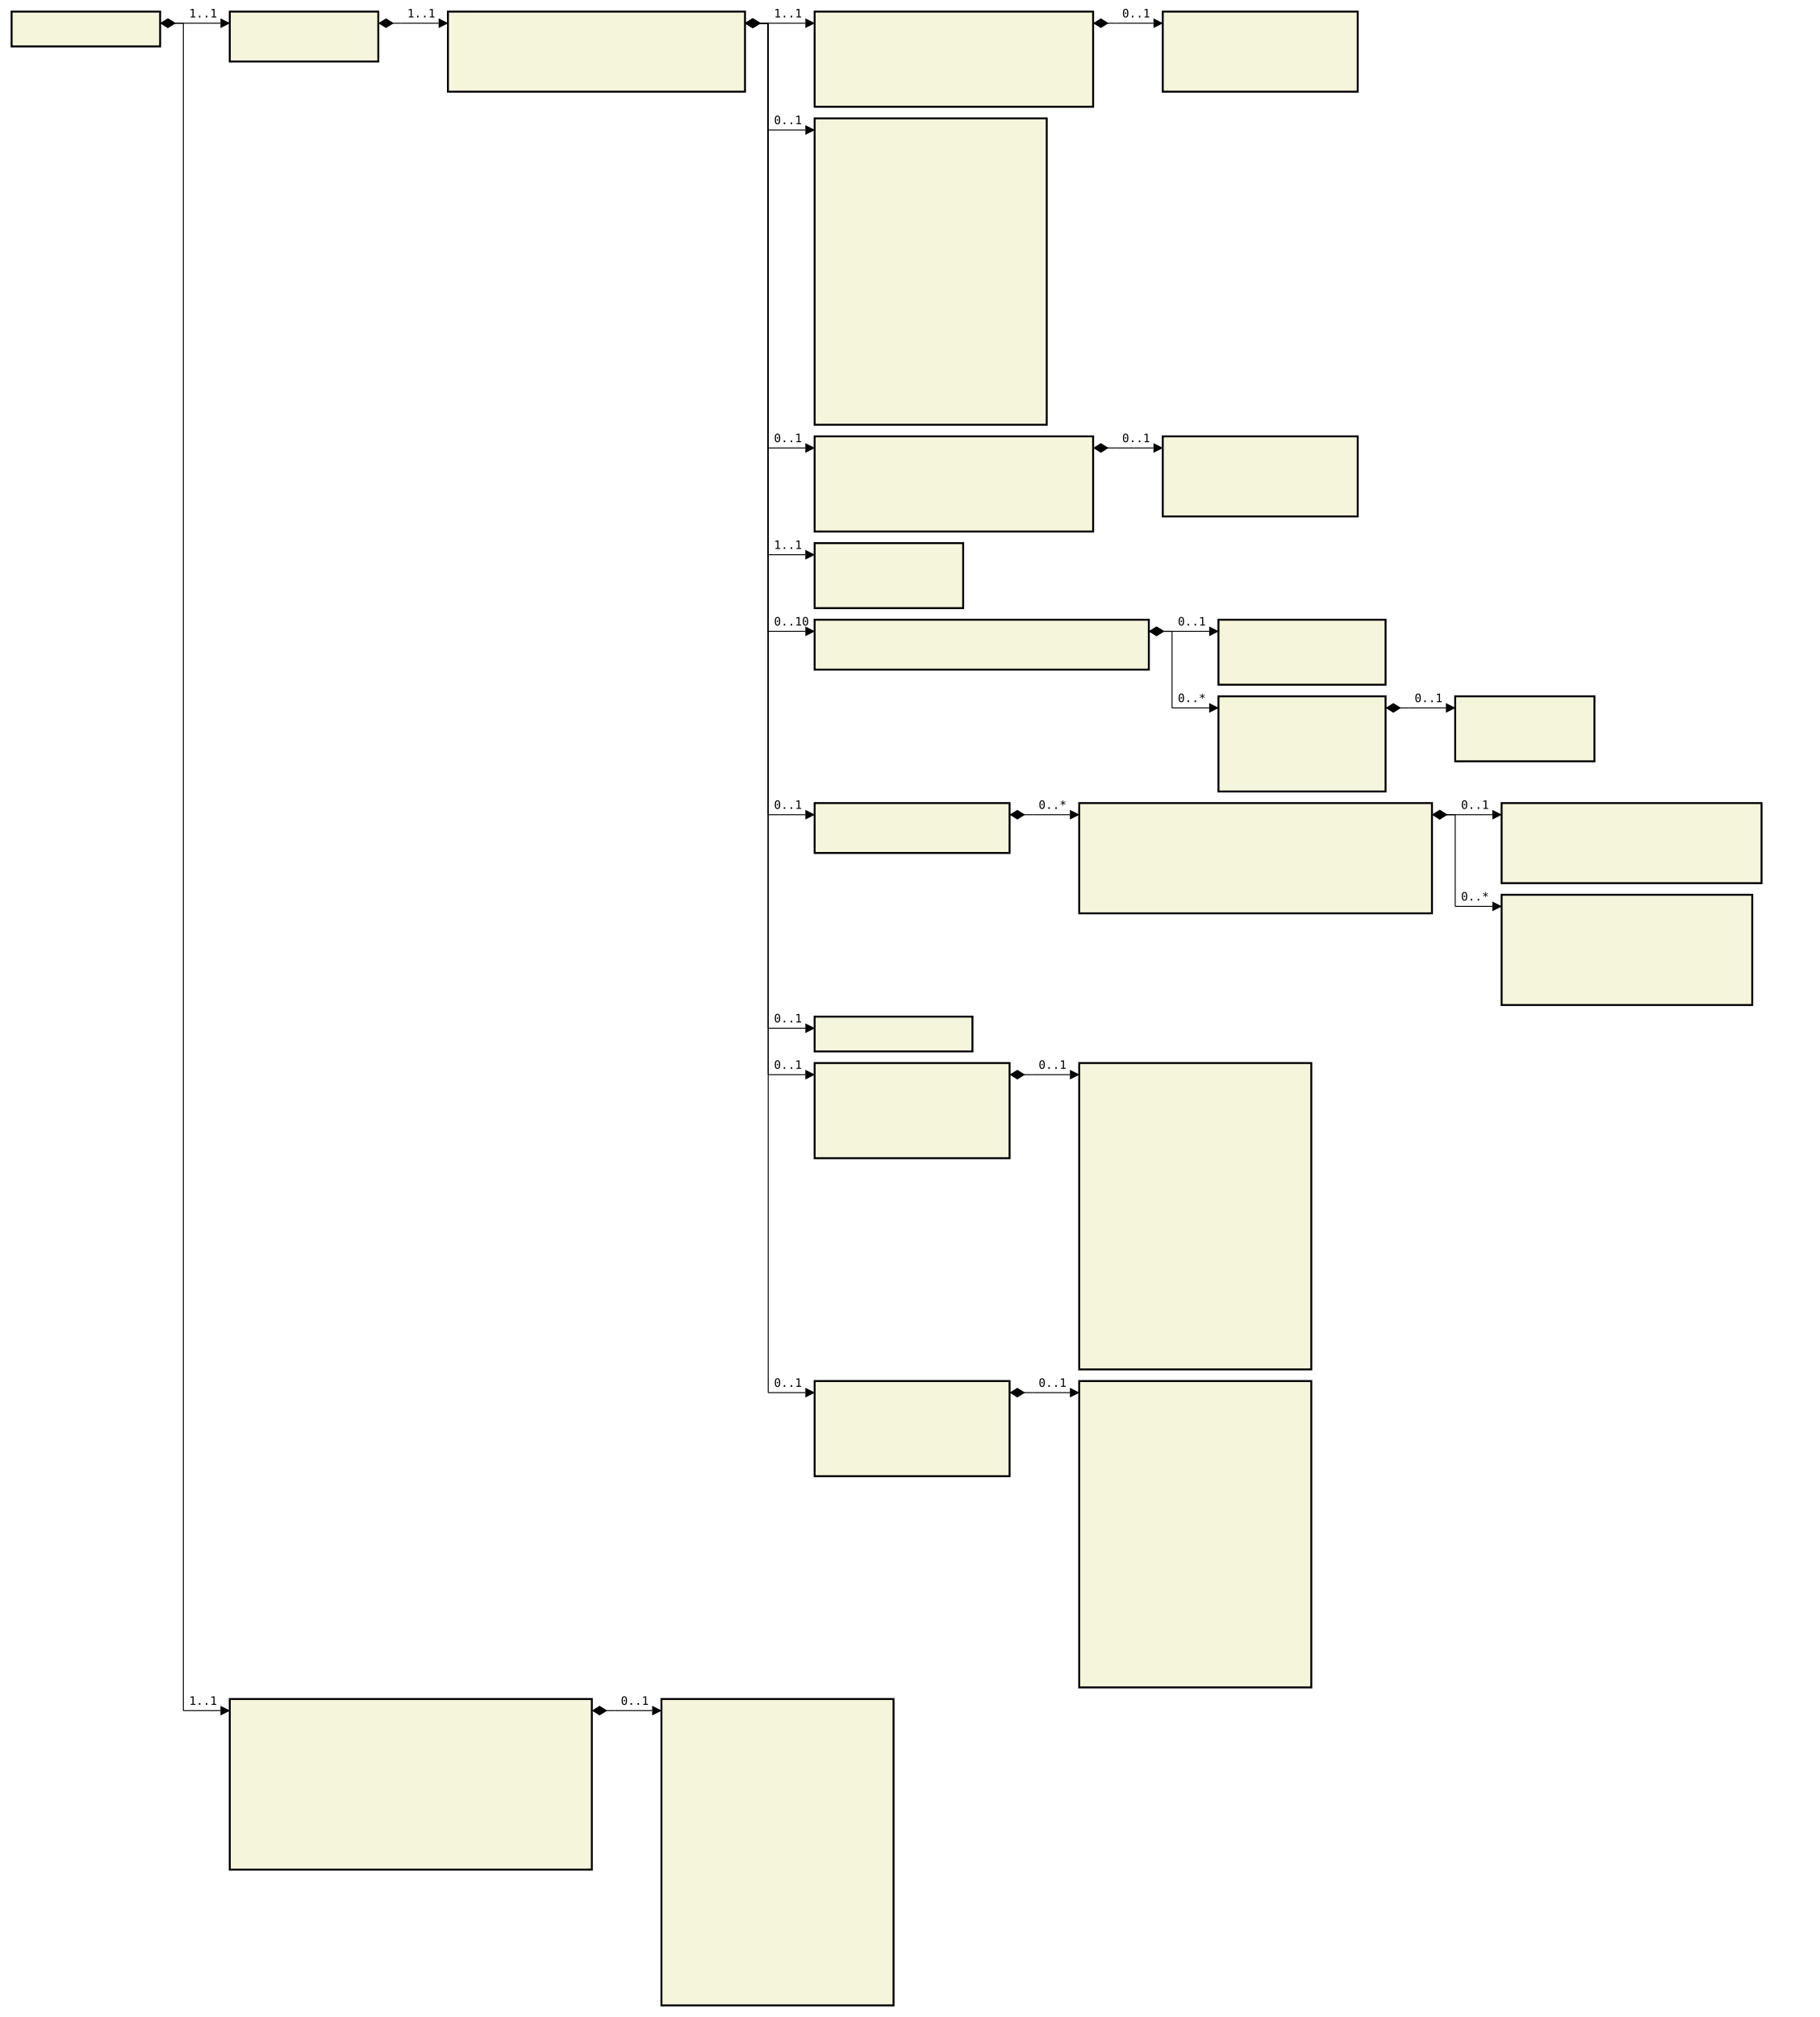
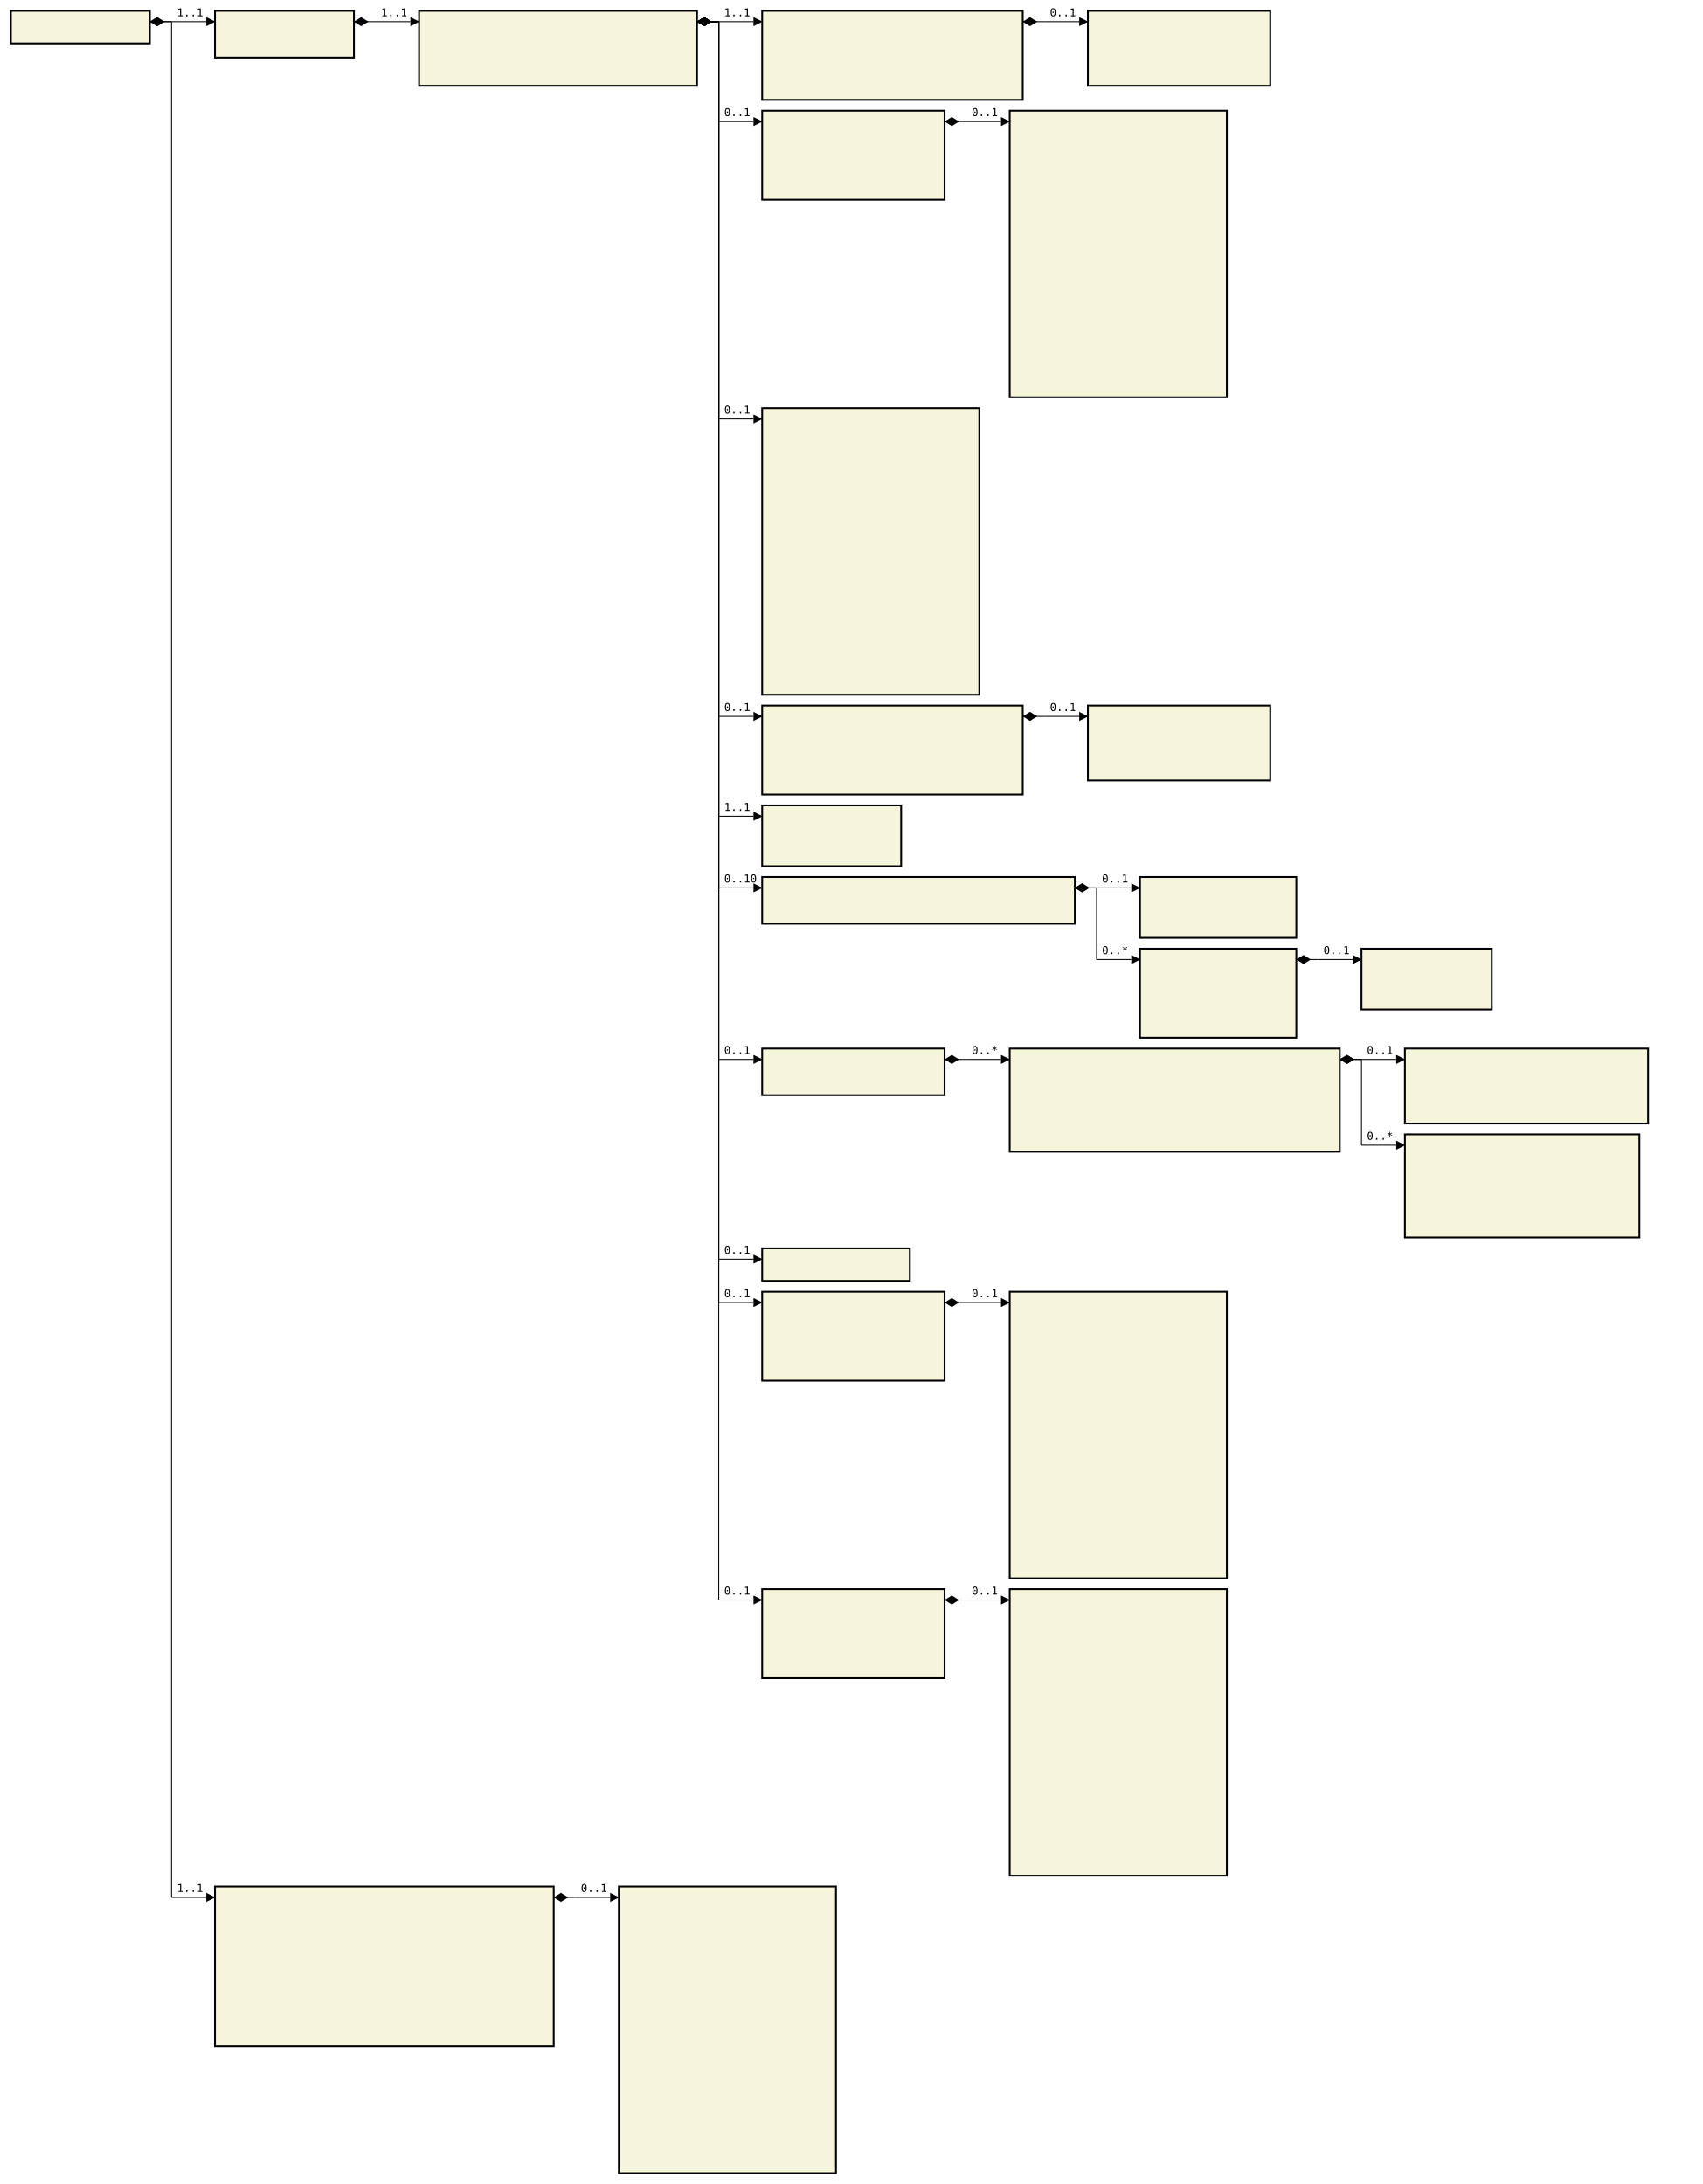
- <svg xmlns="http://www.w3.org/2000/svg" font-family="monospace" width="156.8em" height="173.8em" style="background-color:white">
+ <svg xmlns="http://www.w3.org/2000/svg" font-family="monospace" width="156.8em" height="201.2em" style="background-color:white">
  <defs>
    <marker id="Triangle" viewBox="0 0 10 10" refX="0" refY="5" markerUnits="strokeWidth" markerWidth="15" markerHeight="10" orient="auto">
      <path d="M 0 0 L 10 5 L 0 10 z" />
    </marker>
    <marker id="Diamond" viewBox="0 0 16 10" refX="0" refY="5" markerUnits="strokeWidth" markerWidth="20" markerHeight="10" orient="auto">
      <path d="M 0 5 L 8 10 L 16 5 L 8 0 z" />
    </marker>
  </defs>
  <rect x="1em" y="1em" width="12.8em" height="3em" fill="beige" stroke="black" stroke-width="2" />
  <text style="font-weight:bold" text-anchor="middle" x="7.4em" y="2.3em" fill="black">
</text>
  <rect x="19.8em" y="1em" width="12.8em" height="4.3em" fill="beige" stroke="black" stroke-width="2" />
  <text style="font-weight:bold" text-anchor="middle" x="26.2em" y="2.3em" fill="black">
</text>
  <text x="20.8em" y="4.3em" fill="darkslateblue">
</text>
  <rect x="38.6em" y="1em" width="25.6em" height="6.9em" fill="beige" stroke="black" stroke-width="2" />
  <text style="font-weight:bold" text-anchor="middle" x="51.4em" y="2.3em" fill="black">
</text>
  <text x="39.6em" y="4.3em" fill="darkslateblue">
</text>
  <text x="39.6em" y="5.6em" fill="darkslateblue">
</text>
  <text x="39.6em" y="6.9em" fill="darkslateblue">
</text>
  <rect x="70.2em" y="1em" width="24em" height="8.2em" fill="beige" stroke="black" stroke-width="2" />
  <text style="font-weight:bold" text-anchor="middle" x="82.2em" y="2.3em" fill="black">
</text>
  <text x="71.2em" y="4.3em" fill="darkslateblue">
</text>
  <text x="71.2em" y="5.6em" fill="darkslateblue">
</text>
  <text x="71.2em" y="6.9em" fill="darkslateblue">
</text>
  <text x="71.2em" y="8.2em" fill="darkslateblue">
</text>
  <rect x="100.2em" y="1em" width="16.8em" height="6.9em" fill="beige" stroke="black" stroke-width="2" />
  <text style="font-weight:bold" text-anchor="middle" x="108.6em" y="2.3em" fill="black">
</text>
  <text x="101.2em" y="4.3em" fill="darkslateblue">
</text>
  <text x="101.2em" y="5.6em" fill="darkslateblue">
</text>
  <text x="101.2em" y="6.9em" fill="darkslateblue">
</text>
-   <rect x="70.2em" y="10.2em" width="20em" height="26.4em" fill="beige" stroke="black" stroke-width="2" />
-   <text style="font-weight:bold" text-anchor="middle" x="80.2em" y="11.5em" fill="black">
+   <rect x="70.2em" y="10.2em" width="16.8em" height="8.2em" fill="beige" stroke="black" stroke-width="2" />
+   <text style="font-weight:bold" text-anchor="middle" x="78.6em" y="11.5em" fill="black">
</text>
  <text x="71.2em" y="13.5em" fill="darkslateblue">
</text>
  <text x="71.2em" y="14.8em" fill="darkslateblue">
</text>
  <text x="71.2em" y="16.1em" fill="darkslateblue">
</text>
  <text x="71.2em" y="17.4em" fill="darkslateblue">
</text>
-   <text x="71.2em" y="18.7em" fill="darkslateblue">
- </text>
-   <text x="71.2em" y="20em" fill="darkslateblue">
- </text>
-   <text x="71.2em" y="21.3em" fill="darkslateblue">
- </text>
-   <text x="71.2em" y="22.6em" fill="darkslateblue">
- </text>
-   <text x="71.2em" y="23.9em" fill="darkslateblue">
- </text>
-   <text x="71.2em" y="25.2em" fill="darkslateblue">
- </text>
-   <text x="71.2em" y="26.5em" fill="darkslateblue">
- </text>
-   <text x="71.2em" y="27.8em" fill="darkslateblue">
- </text>
-   <text x="71.2em" y="29.1em" fill="darkslateblue">
- </text>
-   <text x="71.2em" y="30.4em" fill="darkslateblue">
- </text>
-   <text x="71.2em" y="31.7em" fill="darkslateblue">
- </text>
-   <text x="71.2em" y="33em" fill="darkslateblue">
- </text>
-   <text x="71.2em" y="34.3em" fill="darkslateblue">
- </text>
-   <text x="71.2em" y="35.6em" fill="darkslateblue">
- </text>
-   <rect x="70.2em" y="37.6em" width="24em" height="8.2em" fill="beige" stroke="black" stroke-width="2" />
-   <text style="font-weight:bold" text-anchor="middle" x="82.2em" y="38.9em" fill="black">
+   <rect x="93em" y="10.2em" width="20em" height="26.4em" fill="beige" stroke="black" stroke-width="2" />
+   <text style="font-weight:bold" text-anchor="middle" x="103em" y="11.5em" fill="black">
+ </text>
+   <text x="94em" y="13.5em" fill="darkslateblue">
+ </text>
+   <text x="94em" y="14.8em" fill="darkslateblue">
+ </text>
+   <text x="94em" y="16.1em" fill="darkslateblue">
+ </text>
+   <text x="94em" y="17.4em" fill="darkslateblue">
+ </text>
+   <text x="94em" y="18.7em" fill="darkslateblue">
+ </text>
+   <text x="94em" y="20em" fill="darkslateblue">
+ </text>
+   <text x="94em" y="21.3em" fill="darkslateblue">
+ </text>
+   <text x="94em" y="22.6em" fill="darkslateblue">
+ </text>
+   <text x="94em" y="23.9em" fill="darkslateblue">
+ </text>
+   <text x="94em" y="25.2em" fill="darkslateblue">
+ </text>
+   <text x="94em" y="26.5em" fill="darkslateblue">
+ </text>
+   <text x="94em" y="27.8em" fill="darkslateblue">
+ </text>
+   <text x="94em" y="29.1em" fill="darkslateblue">
+ </text>
+   <text x="94em" y="30.4em" fill="darkslateblue">
+ </text>
+   <text x="94em" y="31.7em" fill="darkslateblue">
+ </text>
+   <text x="94em" y="33em" fill="darkslateblue">
+ </text>
+   <text x="94em" y="34.3em" fill="darkslateblue">
+ </text>
+   <text x="94em" y="35.6em" fill="darkslateblue">
+ </text>
+   <rect x="70.2em" y="37.6em" width="20em" height="26.4em" fill="beige" stroke="black" stroke-width="2" />
+   <text style="font-weight:bold" text-anchor="middle" x="80.2em" y="38.9em" fill="black">
</text>
  <text x="71.2em" y="40.9em" fill="darkslateblue">
</text>
  <text x="71.2em" y="42.2em" fill="darkslateblue">
</text>
  <text x="71.2em" y="43.5em" fill="darkslateblue">
</text>
  <text x="71.2em" y="44.8em" fill="darkslateblue">
</text>
-   <rect x="100.2em" y="37.6em" width="16.8em" height="6.9em" fill="beige" stroke="black" stroke-width="2" />
-   <text style="font-weight:bold" text-anchor="middle" x="108.6em" y="38.9em" fill="black">
- </text>
-   <text x="101.2em" y="40.9em" fill="darkslateblue">
- </text>
-   <text x="101.2em" y="42.2em" fill="darkslateblue">
- </text>
-   <text x="101.2em" y="43.5em" fill="darkslateblue">
- </text>
-   <rect x="70.2em" y="46.8em" width="12.8em" height="5.6em" fill="beige" stroke="black" stroke-width="2" />
-   <text style="font-weight:bold" text-anchor="middle" x="76.6em" y="48.1em" fill="black">
- </text>
-   <text x="71.2em" y="50.1em" fill="darkslateblue">
- </text>
-   <text x="71.2em" y="51.4em" fill="darkslateblue">
- </text>
-   <rect x="70.2em" y="53.4em" width="28.8em" height="4.3em" fill="beige" stroke="black" stroke-width="2" />
-   <text style="font-weight:bold" text-anchor="middle" x="84.6em" y="54.7em" fill="black">
- </text>
-   <text x="71.2em" y="56.7em" fill="darkslateblue">
- </text>
-   <rect x="105em" y="53.4em" width="14.4em" height="5.6em" fill="beige" stroke="black" stroke-width="2" />
-   <text style="font-weight:bold" text-anchor="middle" x="112.2em" y="54.7em" fill="black">
- </text>
-   <text x="106em" y="56.7em" fill="darkslateblue">
- </text>
-   <text x="106em" y="58em" fill="darkslateblue">
- </text>
-   <rect x="105em" y="60em" width="14.4em" height="8.2em" fill="beige" stroke="black" stroke-width="2" />
-   <text style="font-weight:bold" text-anchor="middle" x="112.2em" y="61.3em" fill="black">
- </text>
-   <text x="106em" y="63.3em" fill="darkslateblue">
- </text>
-   <text x="106em" y="64.6em" fill="darkslateblue">
- </text>
-   <text x="106em" y="65.9em" fill="darkslateblue">
- </text>
-   <text x="106em" y="67.2em" fill="darkslateblue">
- </text>
-   <rect x="125.4em" y="60em" width="12em" height="5.6em" fill="beige" stroke="black" stroke-width="2" />
-   <text style="font-weight:bold" text-anchor="middle" x="131.4em" y="61.3em" fill="black">
- </text>
-   <text x="126.4em" y="63.3em" fill="darkslateblue">
- </text>
-   <text x="126.4em" y="64.6em" fill="darkslateblue">
- </text>
-   <rect x="70.2em" y="69.2em" width="16.8em" height="4.3em" fill="beige" stroke="black" stroke-width="2" />
-   <text style="font-weight:bold" text-anchor="middle" x="78.6em" y="70.5em" fill="black">
- </text>
-   <text x="71.2em" y="72.5em" fill="darkslateblue">
- </text>
-   <rect x="93em" y="69.2em" width="30.4em" height="9.5em" fill="beige" stroke="black" stroke-width="2" />
-   <text style="font-weight:bold" text-anchor="middle" x="108.2em" y="70.5em" fill="black">
- </text>
-   <text x="94em" y="72.5em" fill="darkslateblue">
- </text>
-   <text x="94em" y="73.8em" fill="darkslateblue">
- </text>
-   <text x="94em" y="75.1em" fill="darkslateblue">
- </text>
-   <text x="94em" y="76.4em" fill="darkslateblue">
- </text>
-   <text x="94em" y="77.7em" fill="darkslateblue">
- </text>
-   <rect x="129.4em" y="69.2em" width="22.4em" height="6.9em" fill="beige" stroke="black" stroke-width="2" />
-   <text style="font-weight:bold" text-anchor="middle" x="140.6em" y="70.5em" fill="black">
- </text>
-   <text x="130.4em" y="72.5em" fill="darkslateblue">
- </text>
-   <text x="130.4em" y="73.8em" fill="darkslateblue">
- </text>
-   <text x="130.4em" y="75.1em" fill="darkslateblue">
- </text>
-   <rect x="129.4em" y="77.1em" width="21.6em" height="9.5em" fill="beige" stroke="black" stroke-width="2" />
-   <text style="font-weight:bold" text-anchor="middle" x="140.2em" y="78.4em" fill="black">
- </text>
-   <text x="130.4em" y="80.4em" fill="darkslateblue">
- </text>
-   <text x="130.4em" y="81.7em" fill="darkslateblue">
- </text>
-   <text x="130.4em" y="83em" fill="darkslateblue">
- </text>
-   <text x="130.4em" y="84.3em" fill="darkslateblue">
- </text>
-   <text x="130.4em" y="85.6em" fill="darkslateblue">
- </text>
-   <rect x="70.2em" y="87.6em" width="13.6em" height="3em" fill="beige" stroke="black" stroke-width="2" />
-   <text style="font-weight:bold" text-anchor="middle" x="77em" y="88.9em" fill="black">
- </text>
-   <rect x="70.2em" y="91.6em" width="16.8em" height="8.2em" fill="beige" stroke="black" stroke-width="2" />
-   <text style="font-weight:bold" text-anchor="middle" x="78.6em" y="92.9em" fill="black">
- </text>
-   <text x="71.2em" y="94.9em" fill="darkslateblue">
- </text>
-   <text x="71.2em" y="96.2em" fill="darkslateblue">
- </text>
-   <text x="71.2em" y="97.5em" fill="darkslateblue">
- </text>
-   <text x="71.2em" y="98.8em" fill="darkslateblue">
- </text>
-   <rect x="93em" y="91.6em" width="20em" height="26.4em" fill="beige" stroke="black" stroke-width="2" />
-   <text style="font-weight:bold" text-anchor="middle" x="103em" y="92.9em" fill="black">
- </text>
-   <text x="94em" y="94.9em" fill="darkslateblue">
- </text>
-   <text x="94em" y="96.2em" fill="darkslateblue">
- </text>
-   <text x="94em" y="97.5em" fill="darkslateblue">
- </text>
-   <text x="94em" y="98.8em" fill="darkslateblue">
- </text>
-   <text x="94em" y="100.1em" fill="darkslateblue">
- </text>
-   <text x="94em" y="101.4em" fill="darkslateblue">
- </text>
-   <text x="94em" y="102.7em" fill="darkslateblue">
- </text>
-   <text x="94em" y="104em" fill="darkslateblue">
- </text>
-   <text x="94em" y="105.3em" fill="darkslateblue">
- </text>
-   <text x="94em" y="106.6em" fill="darkslateblue">
- </text>
-   <text x="94em" y="107.9em" fill="darkslateblue">
- </text>
-   <text x="94em" y="109.2em" fill="darkslateblue">
- </text>
-   <text x="94em" y="110.5em" fill="darkslateblue">
- </text>
-   <text x="94em" y="111.8em" fill="darkslateblue">
- </text>
-   <text x="94em" y="113.1em" fill="darkslateblue">
- </text>
-   <text x="94em" y="114.4em" fill="darkslateblue">
- </text>
-   <text x="94em" y="115.7em" fill="darkslateblue">
- </text>
-   <text x="94em" y="117em" fill="darkslateblue">
+   <text x="71.2em" y="46.1em" fill="darkslateblue">
+ </text>
+   <text x="71.2em" y="47.4em" fill="darkslateblue">
+ </text>
+   <text x="71.2em" y="48.7em" fill="darkslateblue">
+ </text>
+   <text x="71.2em" y="50em" fill="darkslateblue">
+ </text>
+   <text x="71.2em" y="51.3em" fill="darkslateblue">
+ </text>
+   <text x="71.2em" y="52.6em" fill="darkslateblue">
+ </text>
+   <text x="71.2em" y="53.9em" fill="darkslateblue">
+ </text>
+   <text x="71.2em" y="55.2em" fill="darkslateblue">
+ </text>
+   <text x="71.2em" y="56.5em" fill="darkslateblue">
+ </text>
+   <text x="71.2em" y="57.8em" fill="darkslateblue">
+ </text>
+   <text x="71.2em" y="59.1em" fill="darkslateblue">
+ </text>
+   <text x="71.2em" y="60.4em" fill="darkslateblue">
+ </text>
+   <text x="71.2em" y="61.7em" fill="darkslateblue">
+ </text>
+   <text x="71.2em" y="63em" fill="darkslateblue">
+ </text>
+   <rect x="70.2em" y="65em" width="24em" height="8.2em" fill="beige" stroke="black" stroke-width="2" />
+   <text style="font-weight:bold" text-anchor="middle" x="82.2em" y="66.3em" fill="black">
+ </text>
+   <text x="71.2em" y="68.3em" fill="darkslateblue">
+ </text>
+   <text x="71.2em" y="69.6em" fill="darkslateblue">
+ </text>
+   <text x="71.2em" y="70.9em" fill="darkslateblue">
+ </text>
+   <text x="71.2em" y="72.2em" fill="darkslateblue">
+ </text>
+   <rect x="100.2em" y="65em" width="16.8em" height="6.9em" fill="beige" stroke="black" stroke-width="2" />
+   <text style="font-weight:bold" text-anchor="middle" x="108.6em" y="66.3em" fill="black">
+ </text>
+   <text x="101.2em" y="68.3em" fill="darkslateblue">
+ </text>
+   <text x="101.2em" y="69.6em" fill="darkslateblue">
+ </text>
+   <text x="101.2em" y="70.9em" fill="darkslateblue">
+ </text>
+   <rect x="70.2em" y="74.2em" width="12.8em" height="5.6em" fill="beige" stroke="black" stroke-width="2" />
+   <text style="font-weight:bold" text-anchor="middle" x="76.6em" y="75.5em" fill="black">
+ </text>
+   <text x="71.2em" y="77.5em" fill="darkslateblue">
+ </text>
+   <text x="71.2em" y="78.8em" fill="darkslateblue">
+ </text>
+   <rect x="70.2em" y="80.8em" width="28.8em" height="4.3em" fill="beige" stroke="black" stroke-width="2" />
+   <text style="font-weight:bold" text-anchor="middle" x="84.6em" y="82.1em" fill="black">
+ </text>
+   <text x="71.2em" y="84.1em" fill="darkslateblue">
+ </text>
+   <rect x="105em" y="80.8em" width="14.4em" height="5.6em" fill="beige" stroke="black" stroke-width="2" />
+   <text style="font-weight:bold" text-anchor="middle" x="112.2em" y="82.1em" fill="black">
+ </text>
+   <text x="106em" y="84.1em" fill="darkslateblue">
+ </text>
+   <text x="106em" y="85.4em" fill="darkslateblue">
+ </text>
+   <rect x="105em" y="87.4em" width="14.4em" height="8.2em" fill="beige" stroke="black" stroke-width="2" />
+   <text style="font-weight:bold" text-anchor="middle" x="112.2em" y="88.7em" fill="black">
+ </text>
+   <text x="106em" y="90.7em" fill="darkslateblue">
+ </text>
+   <text x="106em" y="92em" fill="darkslateblue">
+ </text>
+   <text x="106em" y="93.3em" fill="darkslateblue">
+ </text>
+   <text x="106em" y="94.6em" fill="darkslateblue">
+ </text>
+   <rect x="125.4em" y="87.4em" width="12em" height="5.6em" fill="beige" stroke="black" stroke-width="2" />
+   <text style="font-weight:bold" text-anchor="middle" x="131.4em" y="88.7em" fill="black">
+ </text>
+   <text x="126.4em" y="90.7em" fill="darkslateblue">
+ </text>
+   <text x="126.4em" y="92em" fill="darkslateblue">
+ </text>
+   <rect x="70.2em" y="96.6em" width="16.8em" height="4.3em" fill="beige" stroke="black" stroke-width="2" />
+   <text style="font-weight:bold" text-anchor="middle" x="78.6em" y="97.9em" fill="black">
+ </text>
+   <text x="71.2em" y="99.9em" fill="darkslateblue">
+ </text>
+   <rect x="93em" y="96.6em" width="30.4em" height="9.5em" fill="beige" stroke="black" stroke-width="2" />
+   <text style="font-weight:bold" text-anchor="middle" x="108.2em" y="97.9em" fill="black">
+ </text>
+   <text x="94em" y="99.9em" fill="darkslateblue">
+ </text>
+   <text x="94em" y="101.2em" fill="darkslateblue">
+ </text>
+   <text x="94em" y="102.5em" fill="darkslateblue">
+ </text>
+   <text x="94em" y="103.8em" fill="darkslateblue">
+ </text>
+   <text x="94em" y="105.1em" fill="darkslateblue">
+ </text>
+   <rect x="129.4em" y="96.6em" width="22.4em" height="6.9em" fill="beige" stroke="black" stroke-width="2" />
+   <text style="font-weight:bold" text-anchor="middle" x="140.6em" y="97.9em" fill="black">
+ </text>
+   <text x="130.4em" y="99.9em" fill="darkslateblue">
+ </text>
+   <text x="130.4em" y="101.2em" fill="darkslateblue">
+ </text>
+   <text x="130.4em" y="102.5em" fill="darkslateblue">
+ </text>
+   <rect x="129.4em" y="104.5em" width="21.6em" height="9.5em" fill="beige" stroke="black" stroke-width="2" />
+   <text style="font-weight:bold" text-anchor="middle" x="140.2em" y="105.8em" fill="black">
+ </text>
+   <text x="130.4em" y="107.8em" fill="darkslateblue">
+ </text>
+   <text x="130.4em" y="109.1em" fill="darkslateblue">
+ </text>
+   <text x="130.4em" y="110.4em" fill="darkslateblue">
+ </text>
+   <text x="130.4em" y="111.7em" fill="darkslateblue">
+ </text>
+   <text x="130.4em" y="113em" fill="darkslateblue">
+ </text>
+   <rect x="70.2em" y="115em" width="13.6em" height="3em" fill="beige" stroke="black" stroke-width="2" />
+   <text style="font-weight:bold" text-anchor="middle" x="77em" y="116.3em" fill="black">
</text>
  <rect x="70.2em" y="119em" width="16.8em" height="8.2em" fill="beige" stroke="black" stroke-width="2" />
  <text style="font-weight:bold" text-anchor="middle" x="78.6em" y="120.3em" fill="black">
</text>
  <text x="71.2em" y="122.3em" fill="darkslateblue">
</text>
  <text x="71.2em" y="123.6em" fill="darkslateblue">
</text>
  <text x="71.2em" y="124.9em" fill="darkslateblue">
</text>
  <text x="71.2em" y="126.2em" fill="darkslateblue">
</text>
  <rect x="93em" y="119em" width="20em" height="26.4em" fill="beige" stroke="black" stroke-width="2" />
  <text style="font-weight:bold" text-anchor="middle" x="103em" y="120.3em" fill="black">
</text>
  <text x="94em" y="122.3em" fill="darkslateblue">
</text>
  <text x="94em" y="123.6em" fill="darkslateblue">
</text>
  <text x="94em" y="124.9em" fill="darkslateblue">
</text>
  <text x="94em" y="126.2em" fill="darkslateblue">
</text>
  <text x="94em" y="127.5em" fill="darkslateblue">
</text>
  <text x="94em" y="128.8em" fill="darkslateblue">
</text>
  <text x="94em" y="130.1em" fill="darkslateblue">
</text>
  <text x="94em" y="131.4em" fill="darkslateblue">
</text>
  <text x="94em" y="132.7em" fill="darkslateblue">
</text>
  <text x="94em" y="134em" fill="darkslateblue">
</text>
  <text x="94em" y="135.3em" fill="darkslateblue">
</text>
  <text x="94em" y="136.6em" fill="darkslateblue">
</text>
  <text x="94em" y="137.9em" fill="darkslateblue">
</text>
  <text x="94em" y="139.2em" fill="darkslateblue">
</text>
  <text x="94em" y="140.5em" fill="darkslateblue">
</text>
  <text x="94em" y="141.8em" fill="darkslateblue">
</text>
  <text x="94em" y="143.1em" fill="darkslateblue">
</text>
  <text x="94em" y="144.4em" fill="darkslateblue">
</text>
-   <rect x="19.8em" y="146.4em" width="31.2em" height="14.7em" fill="beige" stroke="black" stroke-width="2" />
-   <text style="font-weight:bold" text-anchor="middle" x="35.4em" y="147.7em" fill="black">
- </text>
-   <text x="20.8em" y="149.7em" fill="darkslateblue">
- </text>
-   <text x="20.8em" y="151em" fill="darkslateblue">
- </text>
-   <text x="20.8em" y="152.3em" fill="darkslateblue">
- </text>
-   <text x="20.8em" y="153.6em" fill="darkslateblue">
- </text>
-   <text x="20.8em" y="154.9em" fill="darkslateblue">
- </text>
-   <text x="20.8em" y="156.2em" fill="darkslateblue">
- </text>
-   <text x="20.8em" y="157.5em" fill="darkslateblue">
- </text>
-   <text x="20.8em" y="158.8em" fill="darkslateblue">
- </text>
-   <text x="20.8em" y="160.1em" fill="darkslateblue">
- </text>
-   <rect x="57em" y="146.4em" width="20em" height="26.4em" fill="beige" stroke="black" stroke-width="2" />
-   <text style="font-weight:bold" text-anchor="middle" x="67em" y="147.7em" fill="black">
- </text>
-   <text x="58em" y="149.7em" fill="darkslateblue">
- </text>
-   <text x="58em" y="151em" fill="darkslateblue">
- </text>
-   <text x="58em" y="152.3em" fill="darkslateblue">
- </text>
-   <text x="58em" y="153.6em" fill="darkslateblue">
- </text>
-   <text x="58em" y="154.9em" fill="darkslateblue">
- </text>
-   <text x="58em" y="156.2em" fill="darkslateblue">
- </text>
-   <text x="58em" y="157.5em" fill="darkslateblue">
- </text>
-   <text x="58em" y="158.8em" fill="darkslateblue">
- </text>
-   <text x="58em" y="160.1em" fill="darkslateblue">
- </text>
-   <text x="58em" y="161.4em" fill="darkslateblue">
- </text>
-   <text x="58em" y="162.7em" fill="darkslateblue">
- </text>
-   <text x="58em" y="164em" fill="darkslateblue">
- </text>
-   <text x="58em" y="165.3em" fill="darkslateblue">
- </text>
-   <text x="58em" y="166.6em" fill="darkslateblue">
- </text>
-   <text x="58em" y="167.9em" fill="darkslateblue">
- </text>
-   <text x="58em" y="169.2em" fill="darkslateblue">
- </text>
-   <text x="58em" y="170.5em" fill="darkslateblue">
- </text>
-   <text x="58em" y="171.8em" fill="darkslateblue">
+   <rect x="70.2em" y="146.4em" width="16.8em" height="8.2em" fill="beige" stroke="black" stroke-width="2" />
+   <text style="font-weight:bold" text-anchor="middle" x="78.6em" y="147.7em" fill="black">
+ </text>
+   <text x="71.2em" y="149.7em" fill="darkslateblue">
+ </text>
+   <text x="71.2em" y="151em" fill="darkslateblue">
+ </text>
+   <text x="71.2em" y="152.3em" fill="darkslateblue">
+ </text>
+   <text x="71.2em" y="153.6em" fill="darkslateblue">
+ </text>
+   <rect x="93em" y="146.4em" width="20em" height="26.4em" fill="beige" stroke="black" stroke-width="2" />
+   <text style="font-weight:bold" text-anchor="middle" x="103em" y="147.7em" fill="black">
+ </text>
+   <text x="94em" y="149.7em" fill="darkslateblue">
+ </text>
+   <text x="94em" y="151em" fill="darkslateblue">
+ </text>
+   <text x="94em" y="152.3em" fill="darkslateblue">
+ </text>
+   <text x="94em" y="153.6em" fill="darkslateblue">
+ </text>
+   <text x="94em" y="154.9em" fill="darkslateblue">
+ </text>
+   <text x="94em" y="156.2em" fill="darkslateblue">
+ </text>
+   <text x="94em" y="157.5em" fill="darkslateblue">
+ </text>
+   <text x="94em" y="158.8em" fill="darkslateblue">
+ </text>
+   <text x="94em" y="160.1em" fill="darkslateblue">
+ </text>
+   <text x="94em" y="161.4em" fill="darkslateblue">
+ </text>
+   <text x="94em" y="162.7em" fill="darkslateblue">
+ </text>
+   <text x="94em" y="164em" fill="darkslateblue">
+ </text>
+   <text x="94em" y="165.3em" fill="darkslateblue">
+ </text>
+   <text x="94em" y="166.6em" fill="darkslateblue">
+ </text>
+   <text x="94em" y="167.9em" fill="darkslateblue">
+ </text>
+   <text x="94em" y="169.2em" fill="darkslateblue">
+ </text>
+   <text x="94em" y="170.5em" fill="darkslateblue">
+ </text>
+   <text x="94em" y="171.8em" fill="darkslateblue">
+ </text>
+   <rect x="19.8em" y="173.8em" width="31.2em" height="14.7em" fill="beige" stroke="black" stroke-width="2" />
+   <text style="font-weight:bold" text-anchor="middle" x="35.4em" y="175.1em" fill="black">
+ </text>
+   <text x="20.8em" y="177.1em" fill="darkslateblue">
+ </text>
+   <text x="20.8em" y="178.4em" fill="darkslateblue">
+ </text>
+   <text x="20.8em" y="179.7em" fill="darkslateblue">
+ </text>
+   <text x="20.8em" y="181em" fill="darkslateblue">
+ </text>
+   <text x="20.8em" y="182.3em" fill="darkslateblue">
+ </text>
+   <text x="20.8em" y="183.6em" fill="darkslateblue">
+ </text>
+   <text x="20.8em" y="184.9em" fill="darkslateblue">
+ </text>
+   <text x="20.8em" y="186.2em" fill="darkslateblue">
+ </text>
+   <text x="20.8em" y="187.5em" fill="darkslateblue">
+ </text>
+   <rect x="57em" y="173.8em" width="20em" height="26.4em" fill="beige" stroke="black" stroke-width="2" />
+   <text style="font-weight:bold" text-anchor="middle" x="67em" y="175.1em" fill="black">
+ </text>
+   <text x="58em" y="177.1em" fill="darkslateblue">
+ </text>
+   <text x="58em" y="178.4em" fill="darkslateblue">
+ </text>
+   <text x="58em" y="179.7em" fill="darkslateblue">
+ </text>
+   <text x="58em" y="181em" fill="darkslateblue">
+ </text>
+   <text x="58em" y="182.3em" fill="darkslateblue">
+ </text>
+   <text x="58em" y="183.6em" fill="darkslateblue">
+ </text>
+   <text x="58em" y="184.9em" fill="darkslateblue">
+ </text>
+   <text x="58em" y="186.2em" fill="darkslateblue">
+ </text>
+   <text x="58em" y="187.5em" fill="darkslateblue">
+ </text>
+   <text x="58em" y="188.8em" fill="darkslateblue">
+ </text>
+   <text x="58em" y="190.1em" fill="darkslateblue">
+ </text>
+   <text x="58em" y="191.4em" fill="darkslateblue">
+ </text>
+   <text x="58em" y="192.7em" fill="darkslateblue">
+ </text>
+   <text x="58em" y="194em" fill="darkslateblue">
+ </text>
+   <text x="58em" y="195.3em" fill="darkslateblue">
+ </text>
+   <text x="58em" y="196.6em" fill="darkslateblue">
+ </text>
+   <text x="58em" y="197.9em" fill="darkslateblue">
+ </text>
+   <text x="58em" y="199.2em" fill="darkslateblue">
</text>
  <line x1="13.8em" y1="2em" x2="15.8em" y2="2em" stroke="black" marker-start="url(#Diamond)" />
  <line x1="15.8em" y1="2em" x2="15.8em" y2="2em" stroke="black" />
  <line x1="15.8em" y1="2em" x2="19em" y2="2em" stroke="black" marker-end="url(#Triangle)" />
  <text x="16.3em" y="1.5em">1..1</text>
  <line x1="32.6em" y1="2em" x2="34.6em" y2="2em" stroke="black" marker-start="url(#Diamond)" />
  <line x1="34.6em" y1="2em" x2="34.6em" y2="2em" stroke="black" />
  <line x1="34.6em" y1="2em" x2="37.8em" y2="2em" stroke="black" marker-end="url(#Triangle)" />
  <text x="35.1em" y="1.5em">1..1</text>
  <line x1="64.2em" y1="2em" x2="66.2em" y2="2em" stroke="black" marker-start="url(#Diamond)" />
  <line x1="66.2em" y1="2em" x2="66.2em" y2="2em" stroke="black" />
  <line x1="66.2em" y1="2em" x2="69.4em" y2="2em" stroke="black" marker-end="url(#Triangle)" />
  <text x="66.7em" y="1.5em">1..1</text>
  <line x1="94.2em" y1="2em" x2="96.2em" y2="2em" stroke="black" marker-start="url(#Diamond)" />
  <line x1="96.2em" y1="2em" x2="96.2em" y2="2em" stroke="black" />
  <line x1="96.2em" y1="2em" x2="99.4em" y2="2em" stroke="black" marker-end="url(#Triangle)" />
  <text x="96.7em" y="1.5em">0..1</text>
  <line x1="64.2em" y1="2em" x2="66.2em" y2="2em" stroke="black" marker-start="url(#Diamond)" />
  <line x1="66.2em" y1="2em" x2="66.2em" y2="11.2em" stroke="black" />
  <line x1="66.2em" y1="11.2em" x2="69.4em" y2="11.2em" stroke="black" marker-end="url(#Triangle)" />
  <text x="66.7em" y="10.7em">0..1</text>
+   <line x1="87em" y1="11.2em" x2="89em" y2="11.2em" stroke="black" marker-start="url(#Diamond)" />
+   <line x1="89em" y1="11.2em" x2="89em" y2="11.2em" stroke="black" />
+   <line x1="89em" y1="11.2em" x2="92.2em" y2="11.2em" stroke="black" marker-end="url(#Triangle)" />
+   <text x="89.5em" y="10.7em">0..1</text>
  <line x1="64.2em" y1="2em" x2="66.2em" y2="2em" stroke="black" marker-start="url(#Diamond)" />
  <line x1="66.2em" y1="2em" x2="66.2em" y2="38.6em" stroke="black" />
  <line x1="66.2em" y1="38.6em" x2="69.4em" y2="38.6em" stroke="black" marker-end="url(#Triangle)" />
  <text x="66.7em" y="38.1em">0..1</text>
-   <line x1="94.2em" y1="38.6em" x2="96.2em" y2="38.6em" stroke="black" marker-start="url(#Diamond)" />
-   <line x1="96.2em" y1="38.6em" x2="96.2em" y2="38.6em" stroke="black" />
-   <line x1="96.2em" y1="38.6em" x2="99.4em" y2="38.6em" stroke="black" marker-end="url(#Triangle)" />
-   <text x="96.7em" y="38.1em">0..1</text>
-   <line x1="64.2em" y1="2em" x2="66.2em" y2="2em" stroke="black" marker-start="url(#Diamond)" />
-   <line x1="66.2em" y1="2em" x2="66.2em" y2="47.8em" stroke="black" />
-   <line x1="66.2em" y1="47.8em" x2="69.4em" y2="47.8em" stroke="black" marker-end="url(#Triangle)" />
-   <text x="66.7em" y="47.3em">1..1</text>
-   <line x1="64.2em" y1="2em" x2="66.2em" y2="2em" stroke="black" marker-start="url(#Diamond)" />
-   <line x1="66.2em" y1="2em" x2="66.2em" y2="54.4em" stroke="black" />
-   <line x1="66.2em" y1="54.4em" x2="69.4em" y2="54.4em" stroke="black" marker-end="url(#Triangle)" />
-   <text x="66.7em" y="53.9em">0..10</text>
-   <line x1="99em" y1="54.4em" x2="101em" y2="54.4em" stroke="black" marker-start="url(#Diamond)" />
-   <line x1="101em" y1="54.4em" x2="101em" y2="54.4em" stroke="black" />
-   <line x1="101em" y1="54.4em" x2="104.2em" y2="54.4em" stroke="black" marker-end="url(#Triangle)" />
-   <text x="101.5em" y="53.9em">0..1</text>
-   <line x1="99em" y1="54.4em" x2="101em" y2="54.4em" stroke="black" marker-start="url(#Diamond)" />
-   <line x1="101em" y1="54.4em" x2="101em" y2="61em" stroke="black" />
-   <line x1="101em" y1="61em" x2="104.2em" y2="61em" stroke="black" marker-end="url(#Triangle)" />
-   <text x="101.5em" y="60.5em">0..*</text>
-   <line x1="119.4em" y1="61em" x2="121.4em" y2="61em" stroke="black" marker-start="url(#Diamond)" />
-   <line x1="121.4em" y1="61em" x2="121.4em" y2="61em" stroke="black" />
-   <line x1="121.4em" y1="61em" x2="124.6em" y2="61em" stroke="black" marker-end="url(#Triangle)" />
-   <text x="121.9em" y="60.5em">0..1</text>
-   <line x1="64.2em" y1="2em" x2="66.2em" y2="2em" stroke="black" marker-start="url(#Diamond)" />
-   <line x1="66.2em" y1="2em" x2="66.2em" y2="70.2em" stroke="black" />
-   <line x1="66.2em" y1="70.2em" x2="69.4em" y2="70.2em" stroke="black" marker-end="url(#Triangle)" />
-   <text x="66.7em" y="69.7em">0..1</text>
-   <line x1="87em" y1="70.2em" x2="89em" y2="70.2em" stroke="black" marker-start="url(#Diamond)" />
-   <line x1="89em" y1="70.2em" x2="89em" y2="70.2em" stroke="black" />
-   <line x1="89em" y1="70.2em" x2="92.2em" y2="70.2em" stroke="black" marker-end="url(#Triangle)" />
-   <text x="89.5em" y="69.7em">0..*</text>
-   <line x1="123.4em" y1="70.2em" x2="125.4em" y2="70.2em" stroke="black" marker-start="url(#Diamond)" />
-   <line x1="125.4em" y1="70.2em" x2="125.4em" y2="70.2em" stroke="black" />
-   <line x1="125.4em" y1="70.2em" x2="128.6em" y2="70.2em" stroke="black" marker-end="url(#Triangle)" />
-   <text x="125.9em" y="69.7em">0..1</text>
-   <line x1="123.4em" y1="70.2em" x2="125.4em" y2="70.2em" stroke="black" marker-start="url(#Diamond)" />
-   <line x1="125.4em" y1="70.2em" x2="125.4em" y2="78.1em" stroke="black" />
-   <line x1="125.4em" y1="78.1em" x2="128.6em" y2="78.1em" stroke="black" marker-end="url(#Triangle)" />
-   <text x="125.9em" y="77.6em">0..*</text>
-   <line x1="64.2em" y1="2em" x2="66.2em" y2="2em" stroke="black" marker-start="url(#Diamond)" />
-   <line x1="66.2em" y1="2em" x2="66.2em" y2="88.6em" stroke="black" />
-   <line x1="66.2em" y1="88.6em" x2="69.4em" y2="88.6em" stroke="black" marker-end="url(#Triangle)" />
-   <text x="66.7em" y="88.1em">0..1</text>
-   <line x1="64.2em" y1="2em" x2="66.2em" y2="2em" stroke="black" marker-start="url(#Diamond)" />
-   <line x1="66.2em" y1="2em" x2="66.2em" y2="92.6em" stroke="black" />
-   <line x1="66.2em" y1="92.6em" x2="69.4em" y2="92.6em" stroke="black" marker-end="url(#Triangle)" />
-   <text x="66.7em" y="92.1em">0..1</text>
-   <line x1="87em" y1="92.6em" x2="89em" y2="92.6em" stroke="black" marker-start="url(#Diamond)" />
-   <line x1="89em" y1="92.6em" x2="89em" y2="92.6em" stroke="black" />
-   <line x1="89em" y1="92.6em" x2="92.2em" y2="92.6em" stroke="black" marker-end="url(#Triangle)" />
-   <text x="89.5em" y="92.1em">0..1</text>
+   <line x1="64.2em" y1="2em" x2="66.2em" y2="2em" stroke="black" marker-start="url(#Diamond)" />
+   <line x1="66.2em" y1="2em" x2="66.2em" y2="66em" stroke="black" />
+   <line x1="66.2em" y1="66em" x2="69.4em" y2="66em" stroke="black" marker-end="url(#Triangle)" />
+   <text x="66.7em" y="65.5em">0..1</text>
+   <line x1="94.2em" y1="66em" x2="96.2em" y2="66em" stroke="black" marker-start="url(#Diamond)" />
+   <line x1="96.2em" y1="66em" x2="96.2em" y2="66em" stroke="black" />
+   <line x1="96.2em" y1="66em" x2="99.4em" y2="66em" stroke="black" marker-end="url(#Triangle)" />
+   <text x="96.7em" y="65.5em">0..1</text>
+   <line x1="64.2em" y1="2em" x2="66.2em" y2="2em" stroke="black" marker-start="url(#Diamond)" />
+   <line x1="66.2em" y1="2em" x2="66.2em" y2="75.2em" stroke="black" />
+   <line x1="66.2em" y1="75.2em" x2="69.4em" y2="75.2em" stroke="black" marker-end="url(#Triangle)" />
+   <text x="66.7em" y="74.7em">1..1</text>
+   <line x1="64.2em" y1="2em" x2="66.2em" y2="2em" stroke="black" marker-start="url(#Diamond)" />
+   <line x1="66.2em" y1="2em" x2="66.2em" y2="81.8em" stroke="black" />
+   <line x1="66.2em" y1="81.8em" x2="69.4em" y2="81.8em" stroke="black" marker-end="url(#Triangle)" />
+   <text x="66.7em" y="81.3em">0..10</text>
+   <line x1="99em" y1="81.8em" x2="101em" y2="81.8em" stroke="black" marker-start="url(#Diamond)" />
+   <line x1="101em" y1="81.8em" x2="101em" y2="81.8em" stroke="black" />
+   <line x1="101em" y1="81.8em" x2="104.2em" y2="81.8em" stroke="black" marker-end="url(#Triangle)" />
+   <text x="101.5em" y="81.3em">0..1</text>
+   <line x1="99em" y1="81.8em" x2="101em" y2="81.8em" stroke="black" marker-start="url(#Diamond)" />
+   <line x1="101em" y1="81.8em" x2="101em" y2="88.4em" stroke="black" />
+   <line x1="101em" y1="88.4em" x2="104.2em" y2="88.4em" stroke="black" marker-end="url(#Triangle)" />
+   <text x="101.5em" y="87.9em">0..*</text>
+   <line x1="119.4em" y1="88.4em" x2="121.4em" y2="88.4em" stroke="black" marker-start="url(#Diamond)" />
+   <line x1="121.4em" y1="88.4em" x2="121.4em" y2="88.4em" stroke="black" />
+   <line x1="121.4em" y1="88.4em" x2="124.6em" y2="88.4em" stroke="black" marker-end="url(#Triangle)" />
+   <text x="121.9em" y="87.9em">0..1</text>
+   <line x1="64.2em" y1="2em" x2="66.2em" y2="2em" stroke="black" marker-start="url(#Diamond)" />
+   <line x1="66.2em" y1="2em" x2="66.2em" y2="97.6em" stroke="black" />
+   <line x1="66.2em" y1="97.6em" x2="69.4em" y2="97.6em" stroke="black" marker-end="url(#Triangle)" />
+   <text x="66.7em" y="97.1em">0..1</text>
+   <line x1="87em" y1="97.6em" x2="89em" y2="97.6em" stroke="black" marker-start="url(#Diamond)" />
+   <line x1="89em" y1="97.6em" x2="89em" y2="97.6em" stroke="black" />
+   <line x1="89em" y1="97.6em" x2="92.2em" y2="97.6em" stroke="black" marker-end="url(#Triangle)" />
+   <text x="89.5em" y="97.1em">0..*</text>
+   <line x1="123.4em" y1="97.6em" x2="125.4em" y2="97.6em" stroke="black" marker-start="url(#Diamond)" />
+   <line x1="125.4em" y1="97.6em" x2="125.4em" y2="97.6em" stroke="black" />
+   <line x1="125.4em" y1="97.6em" x2="128.6em" y2="97.6em" stroke="black" marker-end="url(#Triangle)" />
+   <text x="125.9em" y="97.1em">0..1</text>
+   <line x1="123.4em" y1="97.6em" x2="125.4em" y2="97.6em" stroke="black" marker-start="url(#Diamond)" />
+   <line x1="125.4em" y1="97.6em" x2="125.4em" y2="105.5em" stroke="black" />
+   <line x1="125.4em" y1="105.5em" x2="128.6em" y2="105.5em" stroke="black" marker-end="url(#Triangle)" />
+   <text x="125.9em" y="105em">0..*</text>
+   <line x1="64.2em" y1="2em" x2="66.2em" y2="2em" stroke="black" marker-start="url(#Diamond)" />
+   <line x1="66.2em" y1="2em" x2="66.2em" y2="116em" stroke="black" />
+   <line x1="66.2em" y1="116em" x2="69.4em" y2="116em" stroke="black" marker-end="url(#Triangle)" />
+   <text x="66.7em" y="115.5em">0..1</text>
  <line x1="64.2em" y1="2em" x2="66.2em" y2="2em" stroke="black" marker-start="url(#Diamond)" />
  <line x1="66.2em" y1="2em" x2="66.2em" y2="120em" stroke="black" />
  <line x1="66.2em" y1="120em" x2="69.4em" y2="120em" stroke="black" marker-end="url(#Triangle)" />
  <text x="66.7em" y="119.5em">0..1</text>
  <line x1="87em" y1="120em" x2="89em" y2="120em" stroke="black" marker-start="url(#Diamond)" />
  <line x1="89em" y1="120em" x2="89em" y2="120em" stroke="black" />
  <line x1="89em" y1="120em" x2="92.2em" y2="120em" stroke="black" marker-end="url(#Triangle)" />
  <text x="89.5em" y="119.5em">0..1</text>
+   <line x1="64.2em" y1="2em" x2="66.2em" y2="2em" stroke="black" marker-start="url(#Diamond)" />
+   <line x1="66.2em" y1="2em" x2="66.2em" y2="147.4em" stroke="black" />
+   <line x1="66.2em" y1="147.4em" x2="69.4em" y2="147.4em" stroke="black" marker-end="url(#Triangle)" />
+   <text x="66.7em" y="146.9em">0..1</text>
+   <line x1="87em" y1="147.4em" x2="89em" y2="147.4em" stroke="black" marker-start="url(#Diamond)" />
+   <line x1="89em" y1="147.4em" x2="89em" y2="147.4em" stroke="black" />
+   <line x1="89em" y1="147.4em" x2="92.2em" y2="147.4em" stroke="black" marker-end="url(#Triangle)" />
+   <text x="89.5em" y="146.9em">0..1</text>
  <line x1="13.8em" y1="2em" x2="15.8em" y2="2em" stroke="black" marker-start="url(#Diamond)" />
-   <line x1="15.8em" y1="2em" x2="15.8em" y2="147.4em" stroke="black" />
-   <line x1="15.8em" y1="147.4em" x2="19em" y2="147.4em" stroke="black" marker-end="url(#Triangle)" />
-   <text x="16.3em" y="146.9em">1..1</text>
-   <line x1="51em" y1="147.4em" x2="53em" y2="147.4em" stroke="black" marker-start="url(#Diamond)" />
-   <line x1="53em" y1="147.4em" x2="53em" y2="147.4em" stroke="black" />
-   <line x1="53em" y1="147.4em" x2="56.2em" y2="147.4em" stroke="black" marker-end="url(#Triangle)" />
-   <text x="53.5em" y="146.9em">0..1</text>
+   <line x1="15.8em" y1="2em" x2="15.8em" y2="174.8em" stroke="black" />
+   <line x1="15.8em" y1="174.8em" x2="19em" y2="174.8em" stroke="black" marker-end="url(#Triangle)" />
+   <text x="16.3em" y="174.3em">1..1</text>
+   <line x1="51em" y1="174.8em" x2="53em" y2="174.8em" stroke="black" marker-start="url(#Diamond)" />
+   <line x1="53em" y1="174.8em" x2="53em" y2="174.8em" stroke="black" />
+   <line x1="53em" y1="174.8em" x2="56.2em" y2="174.8em" stroke="black" marker-end="url(#Triangle)" />
+   <text x="53.5em" y="174.3em">0..1</text>
</svg>
